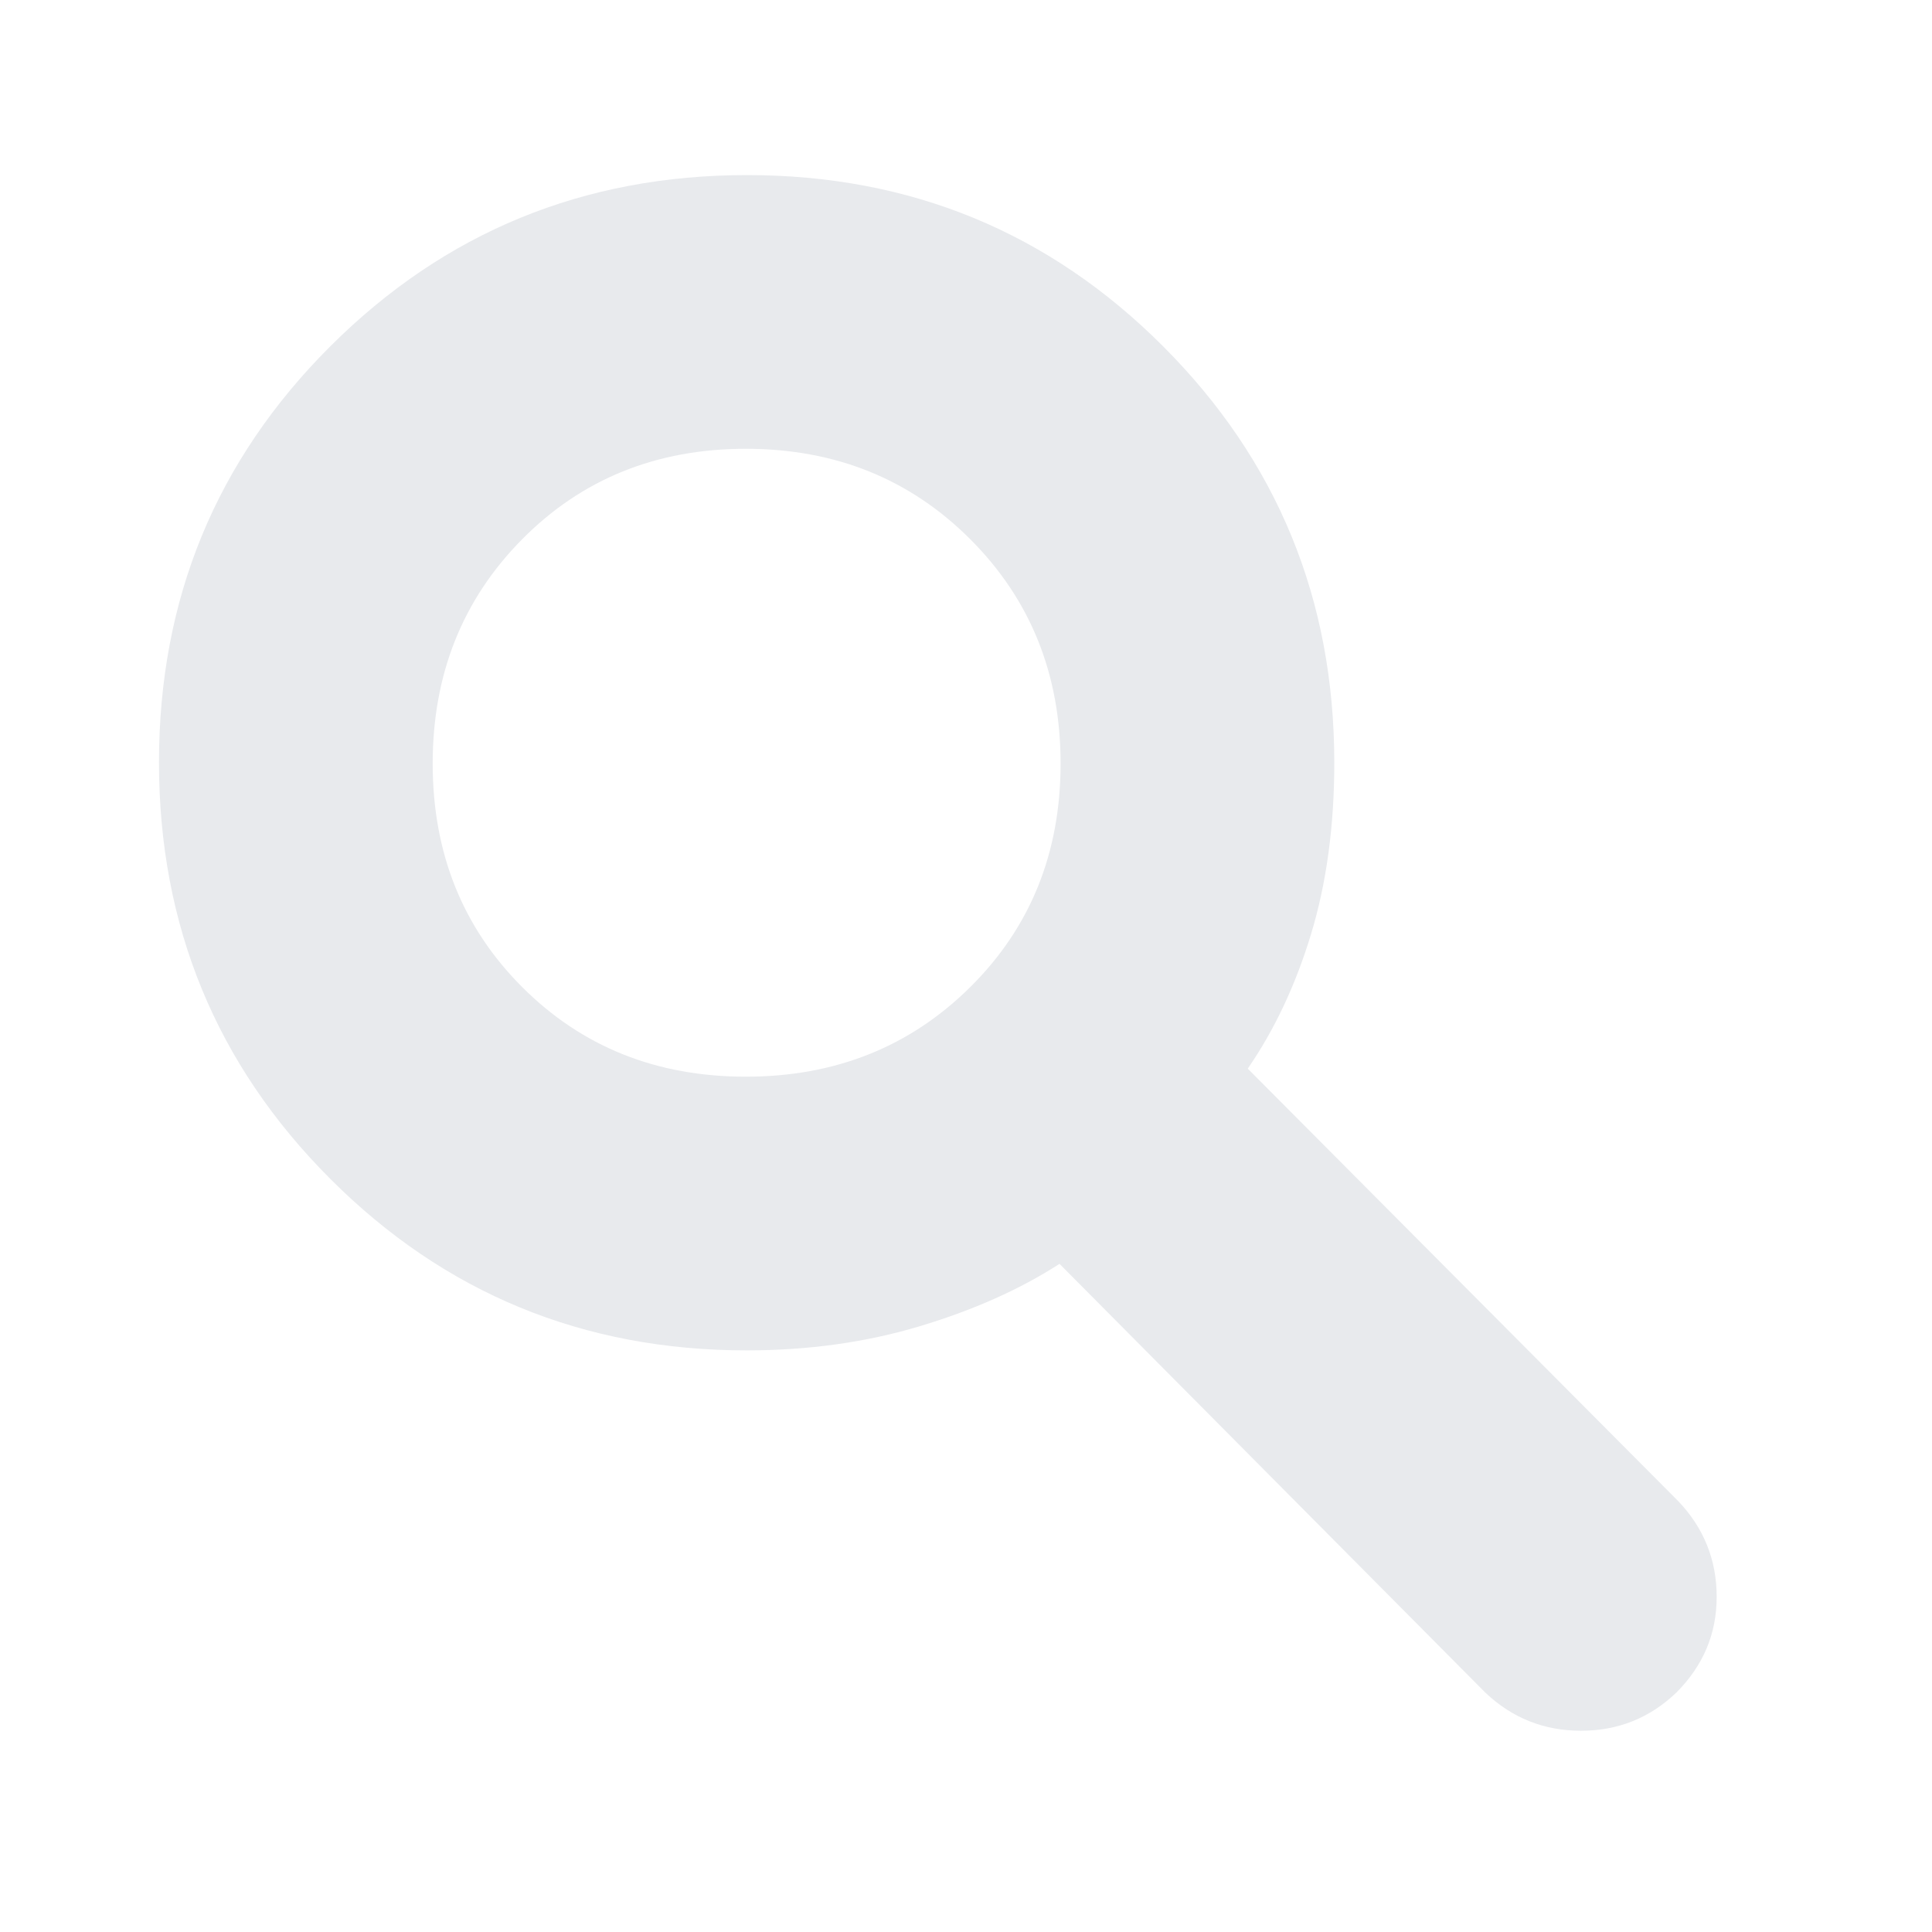
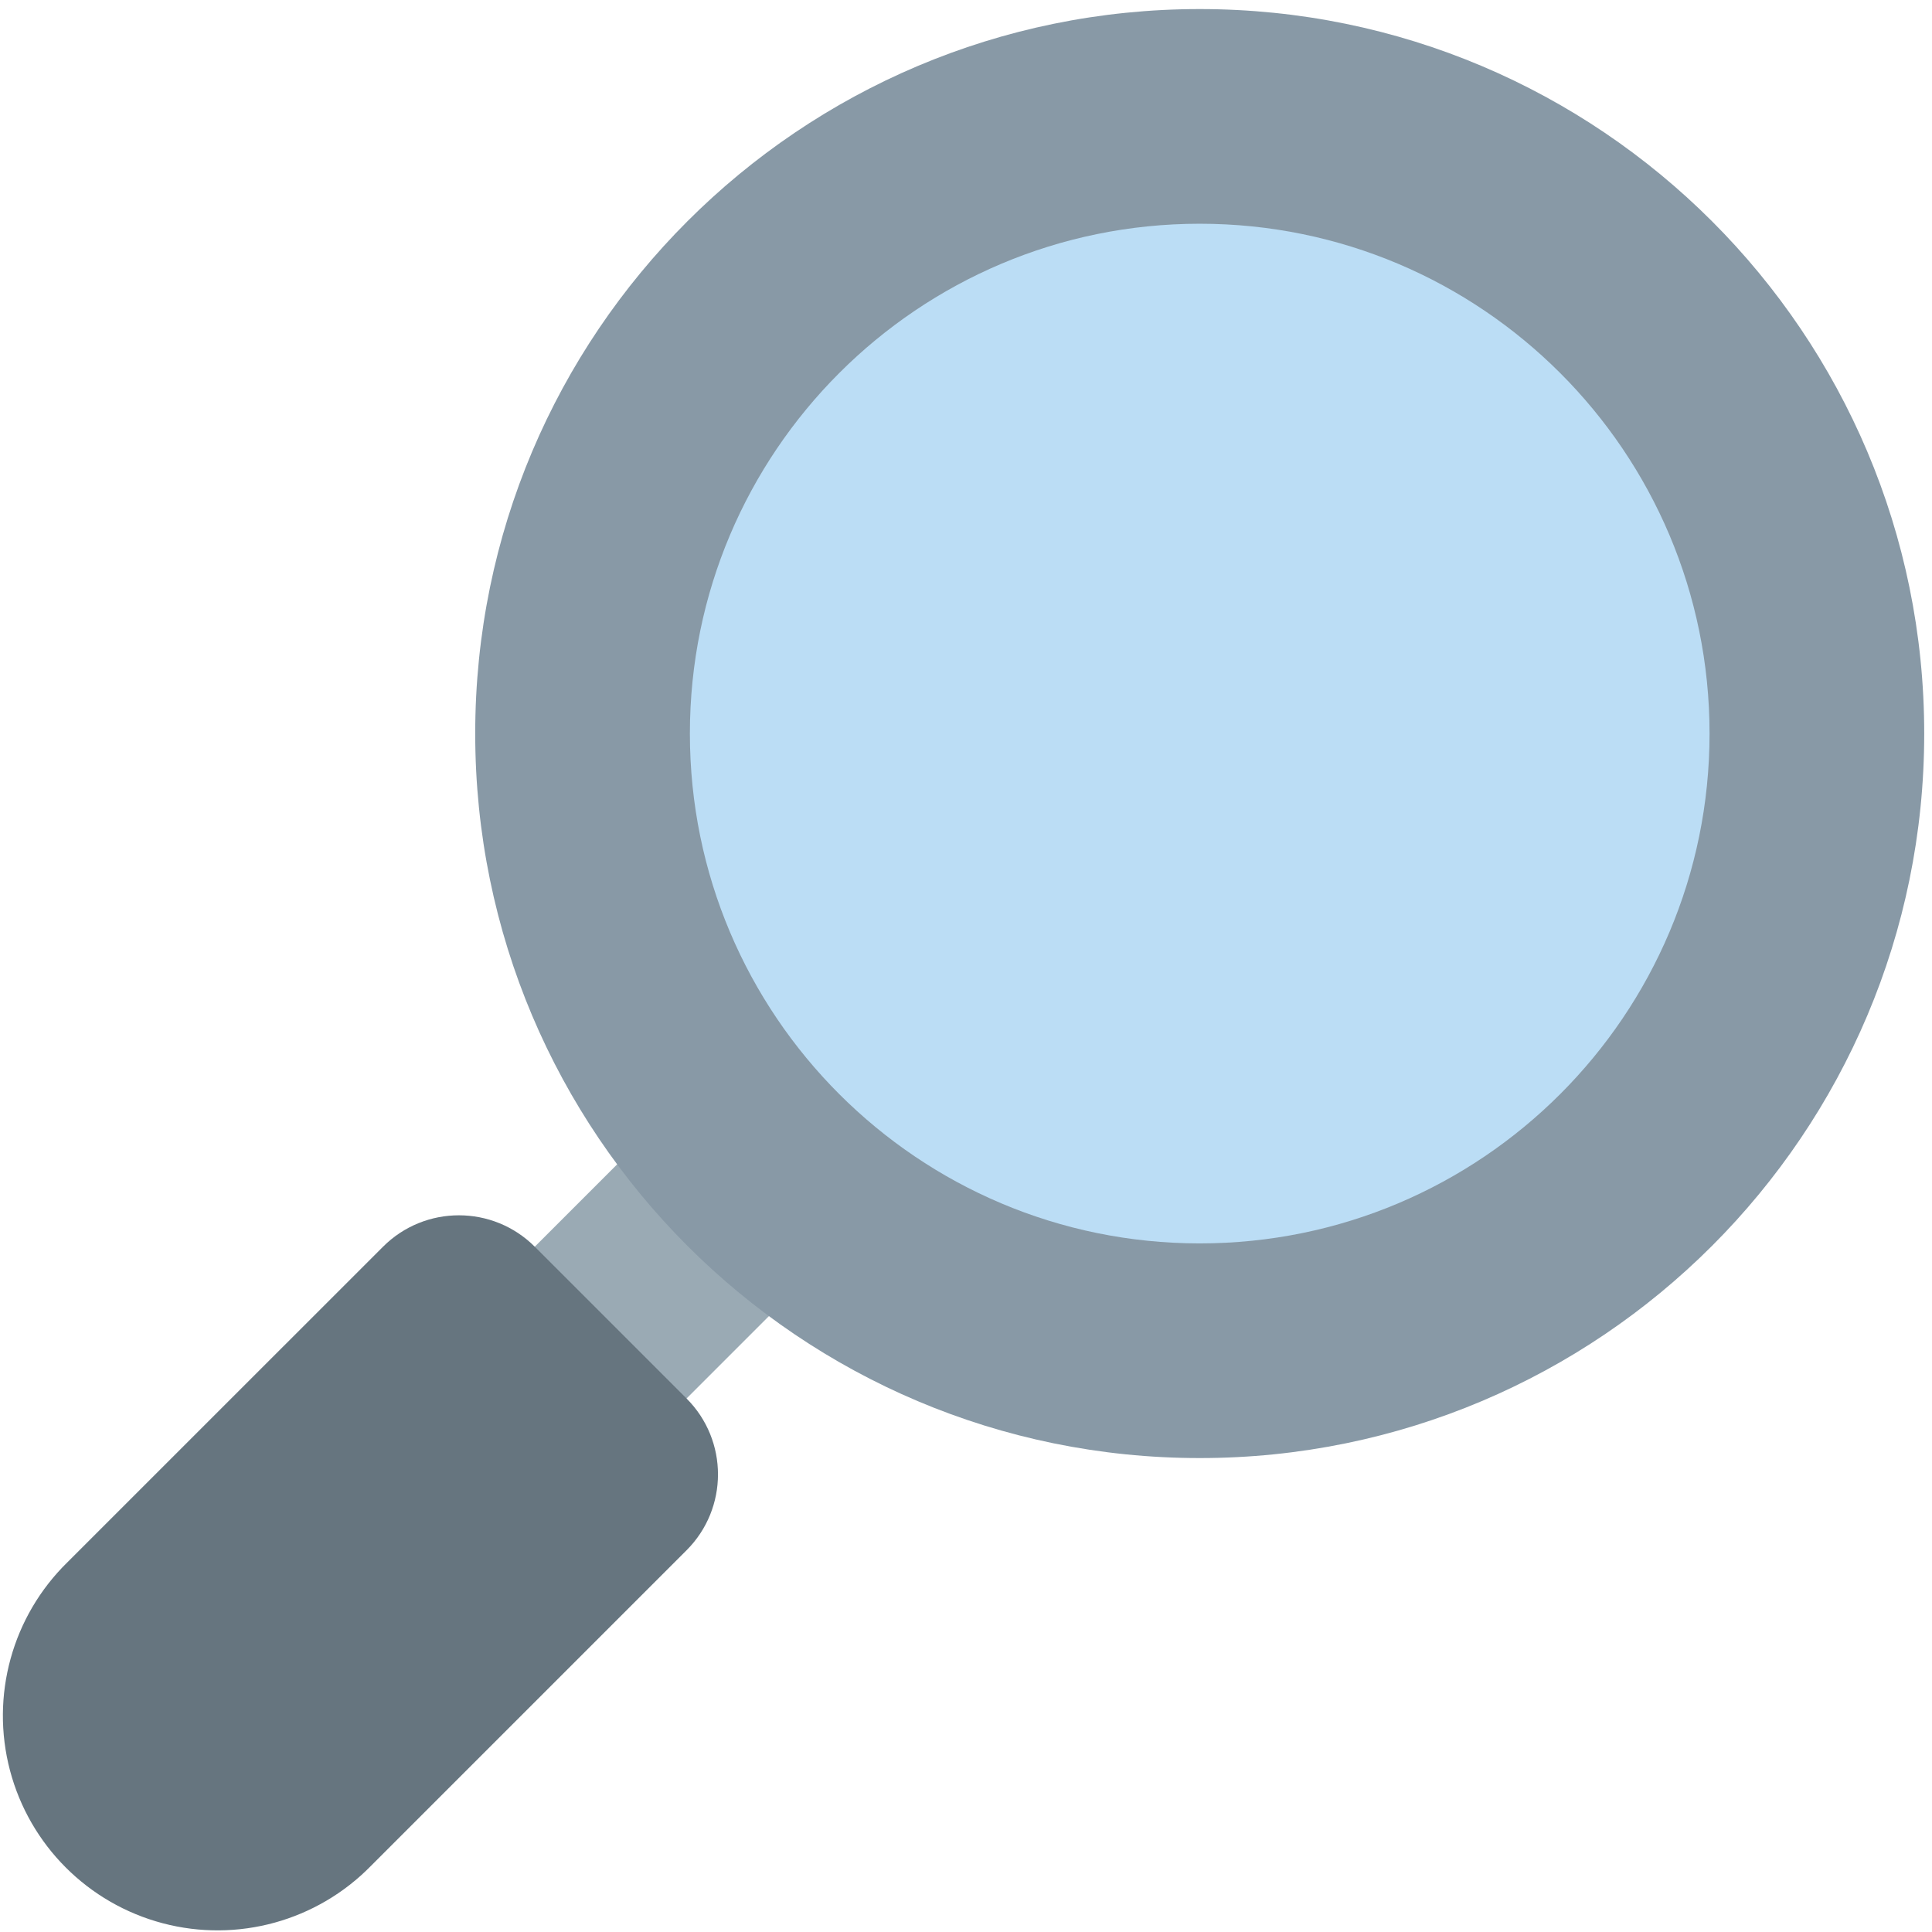
- <svg xmlns="http://www.w3.org/2000/svg" height="24px" viewBox="0 -960 960 960" width="24px" fill="#e8eaed">
-   <path d="M371-289q-121.71 0-206.86-85.2Q79-459.41 79-581.2 79-703 164.2-788q85.21-85 207-85Q493-873 578-787.86q85 85.15 85 206.86 0 47-11.5 85T620-429l214 215q19 20 19 47.48 0 27.48-20 47.52-19.8 19-47.4 19-27.6 0-47.6-19L526.47-332Q497-313 457-301t-86 12Zm-.41-136q66.59 0 111.5-44.5T527-580.59q0-66.59-44.91-111.5T370.59-737Q304-737 259.5-692.09T215-580.59q0 66.59 44.5 111.09T370.59-425Z" />
+ <svg xmlns="http://www.w3.org/2000/svg" width="800px" height="800px" viewBox="0 0 36 36" aria-hidden="true" role="img" class="iconify iconify--twemoji" preserveAspectRatio="xMidYMid meet">
+   <path fill="#9AAAB4" d="M13.503 19.693l2.828 2.828l-4.95 4.95l-2.828-2.829z" />
+   <path fill="#66757F" d="M1.257 29.11l5.88-5.879a2 2 0 0 1 2.828 0l2.828 2.828a2 2 0 0 1 0 2.828l-5.879 5.879a4 4 0 1 1-5.657-5.656z" />
+   <circle fill="#8899A6" cx="22.355" cy="13.669" r="13.5" />
+   <circle fill="#BBDDF5" cx="22.355" cy="13.669" r="9.5" />
</svg>
